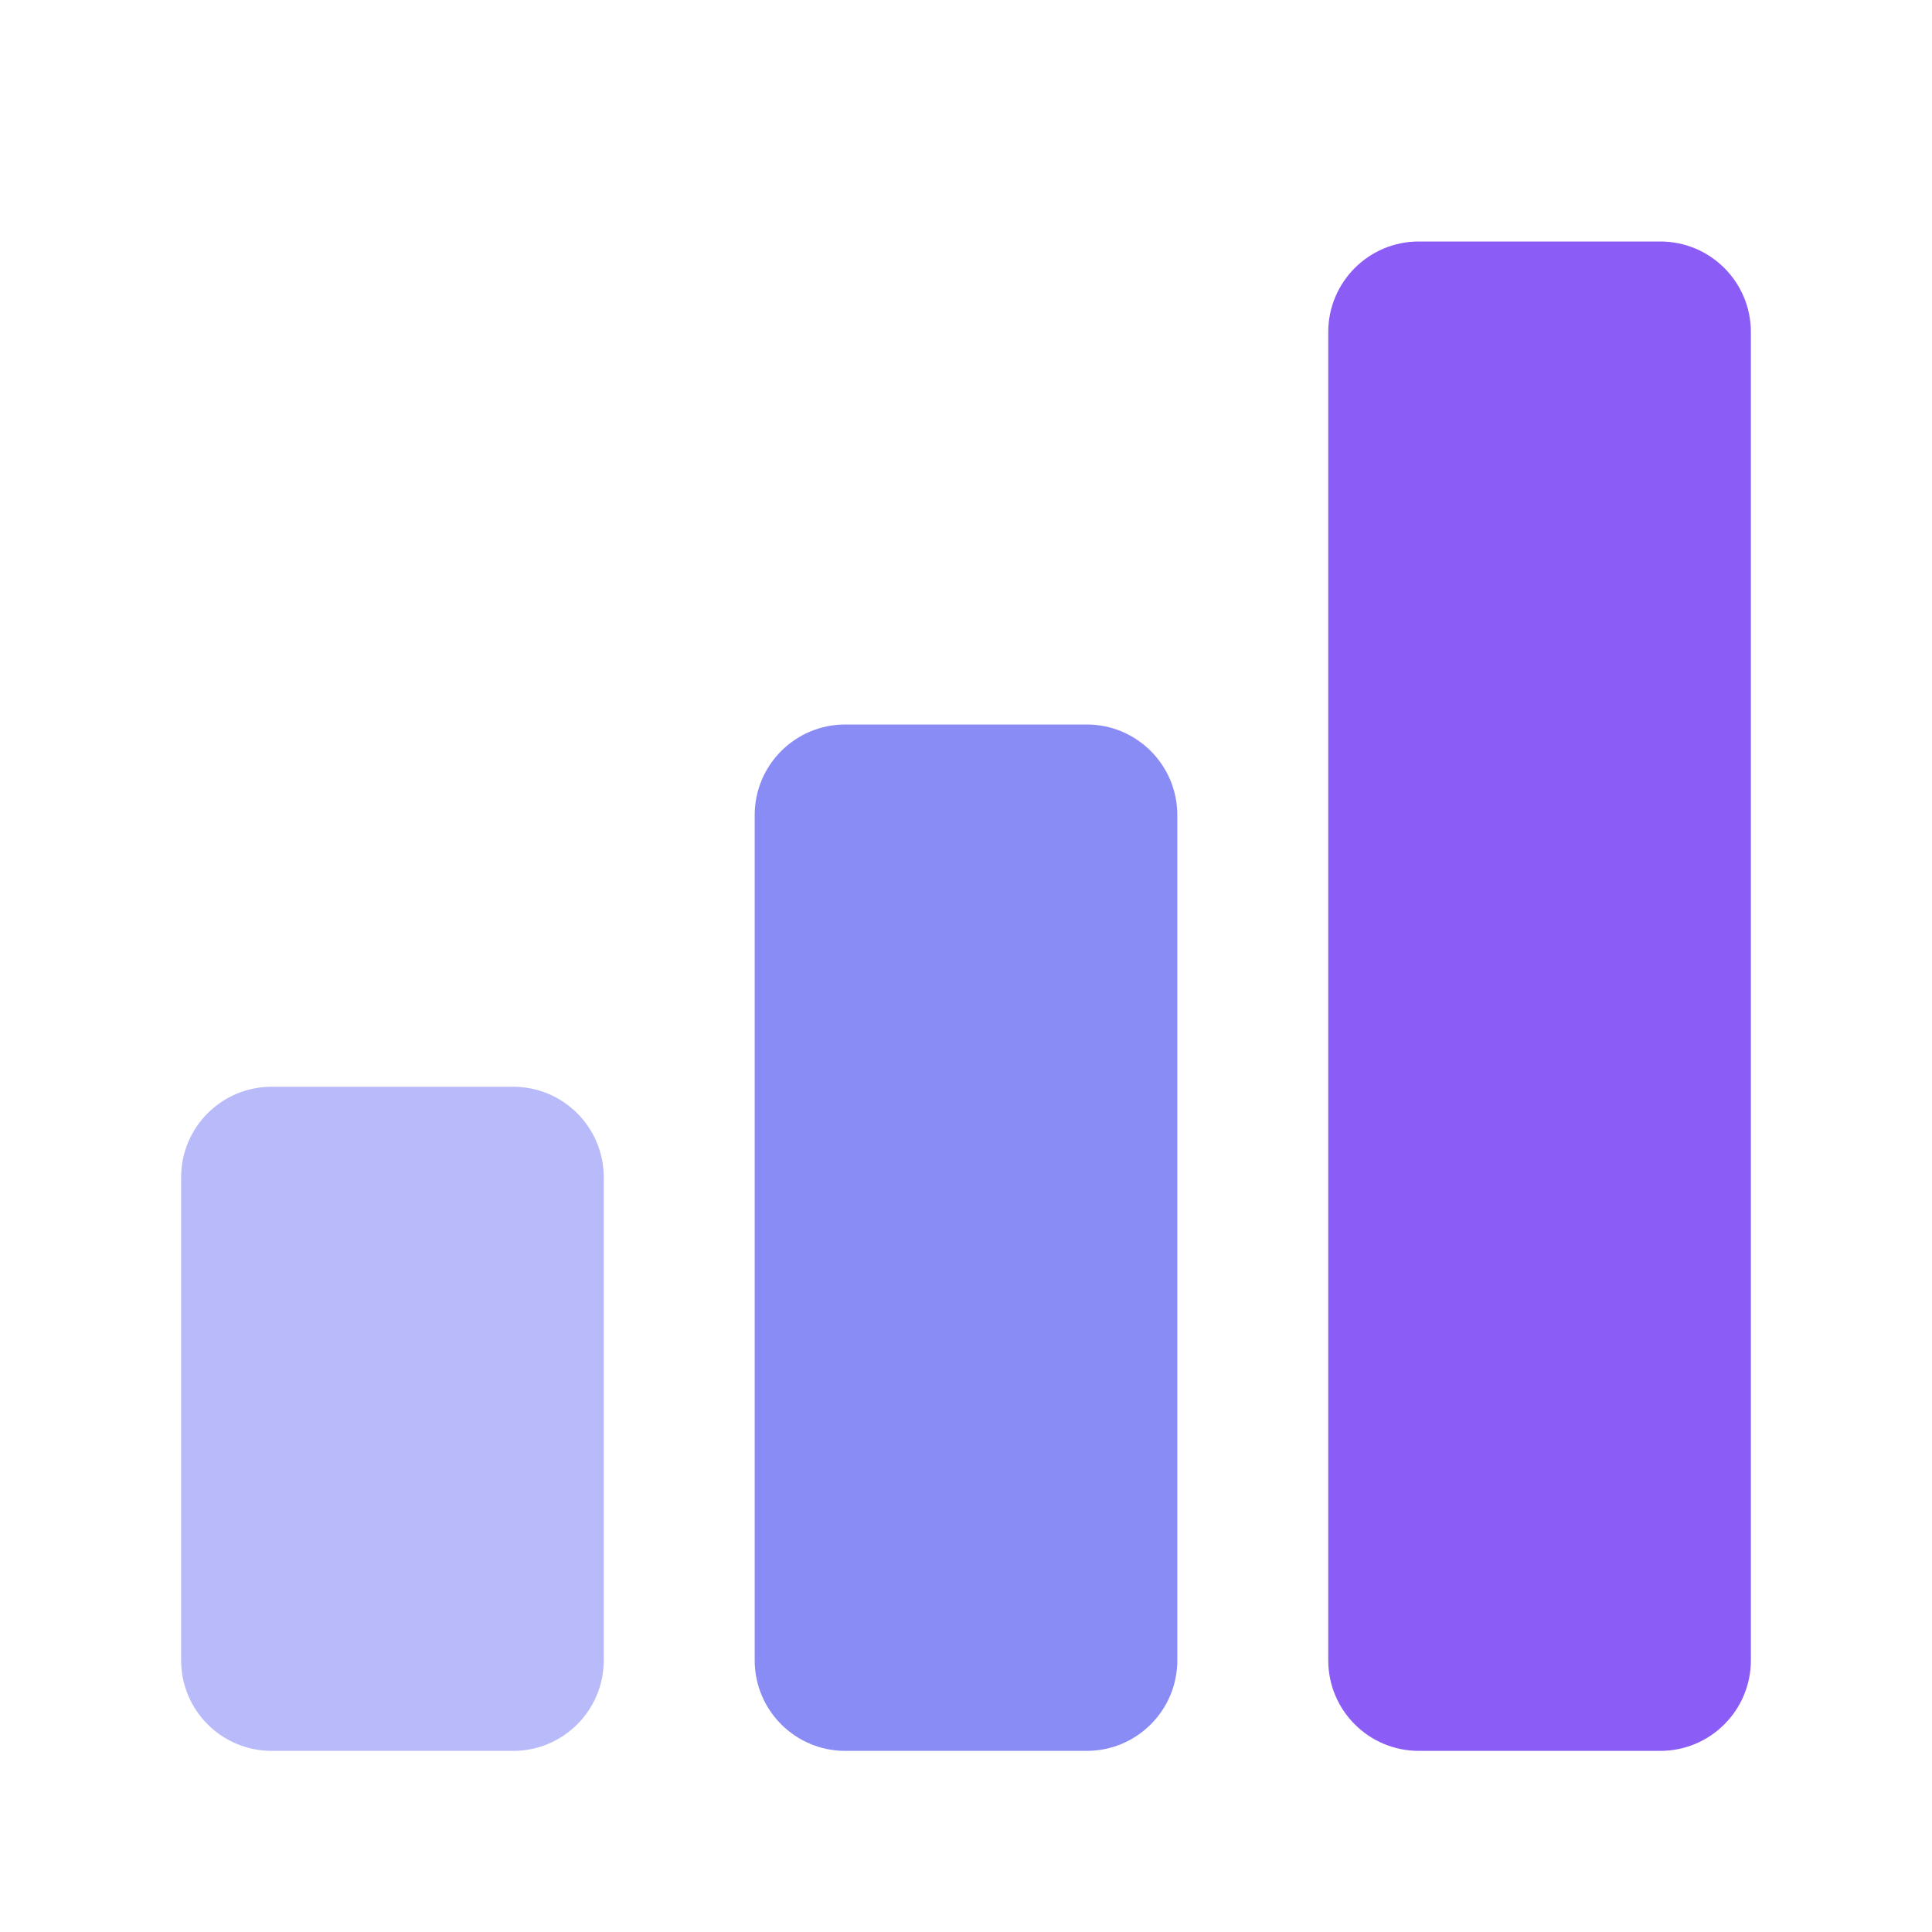
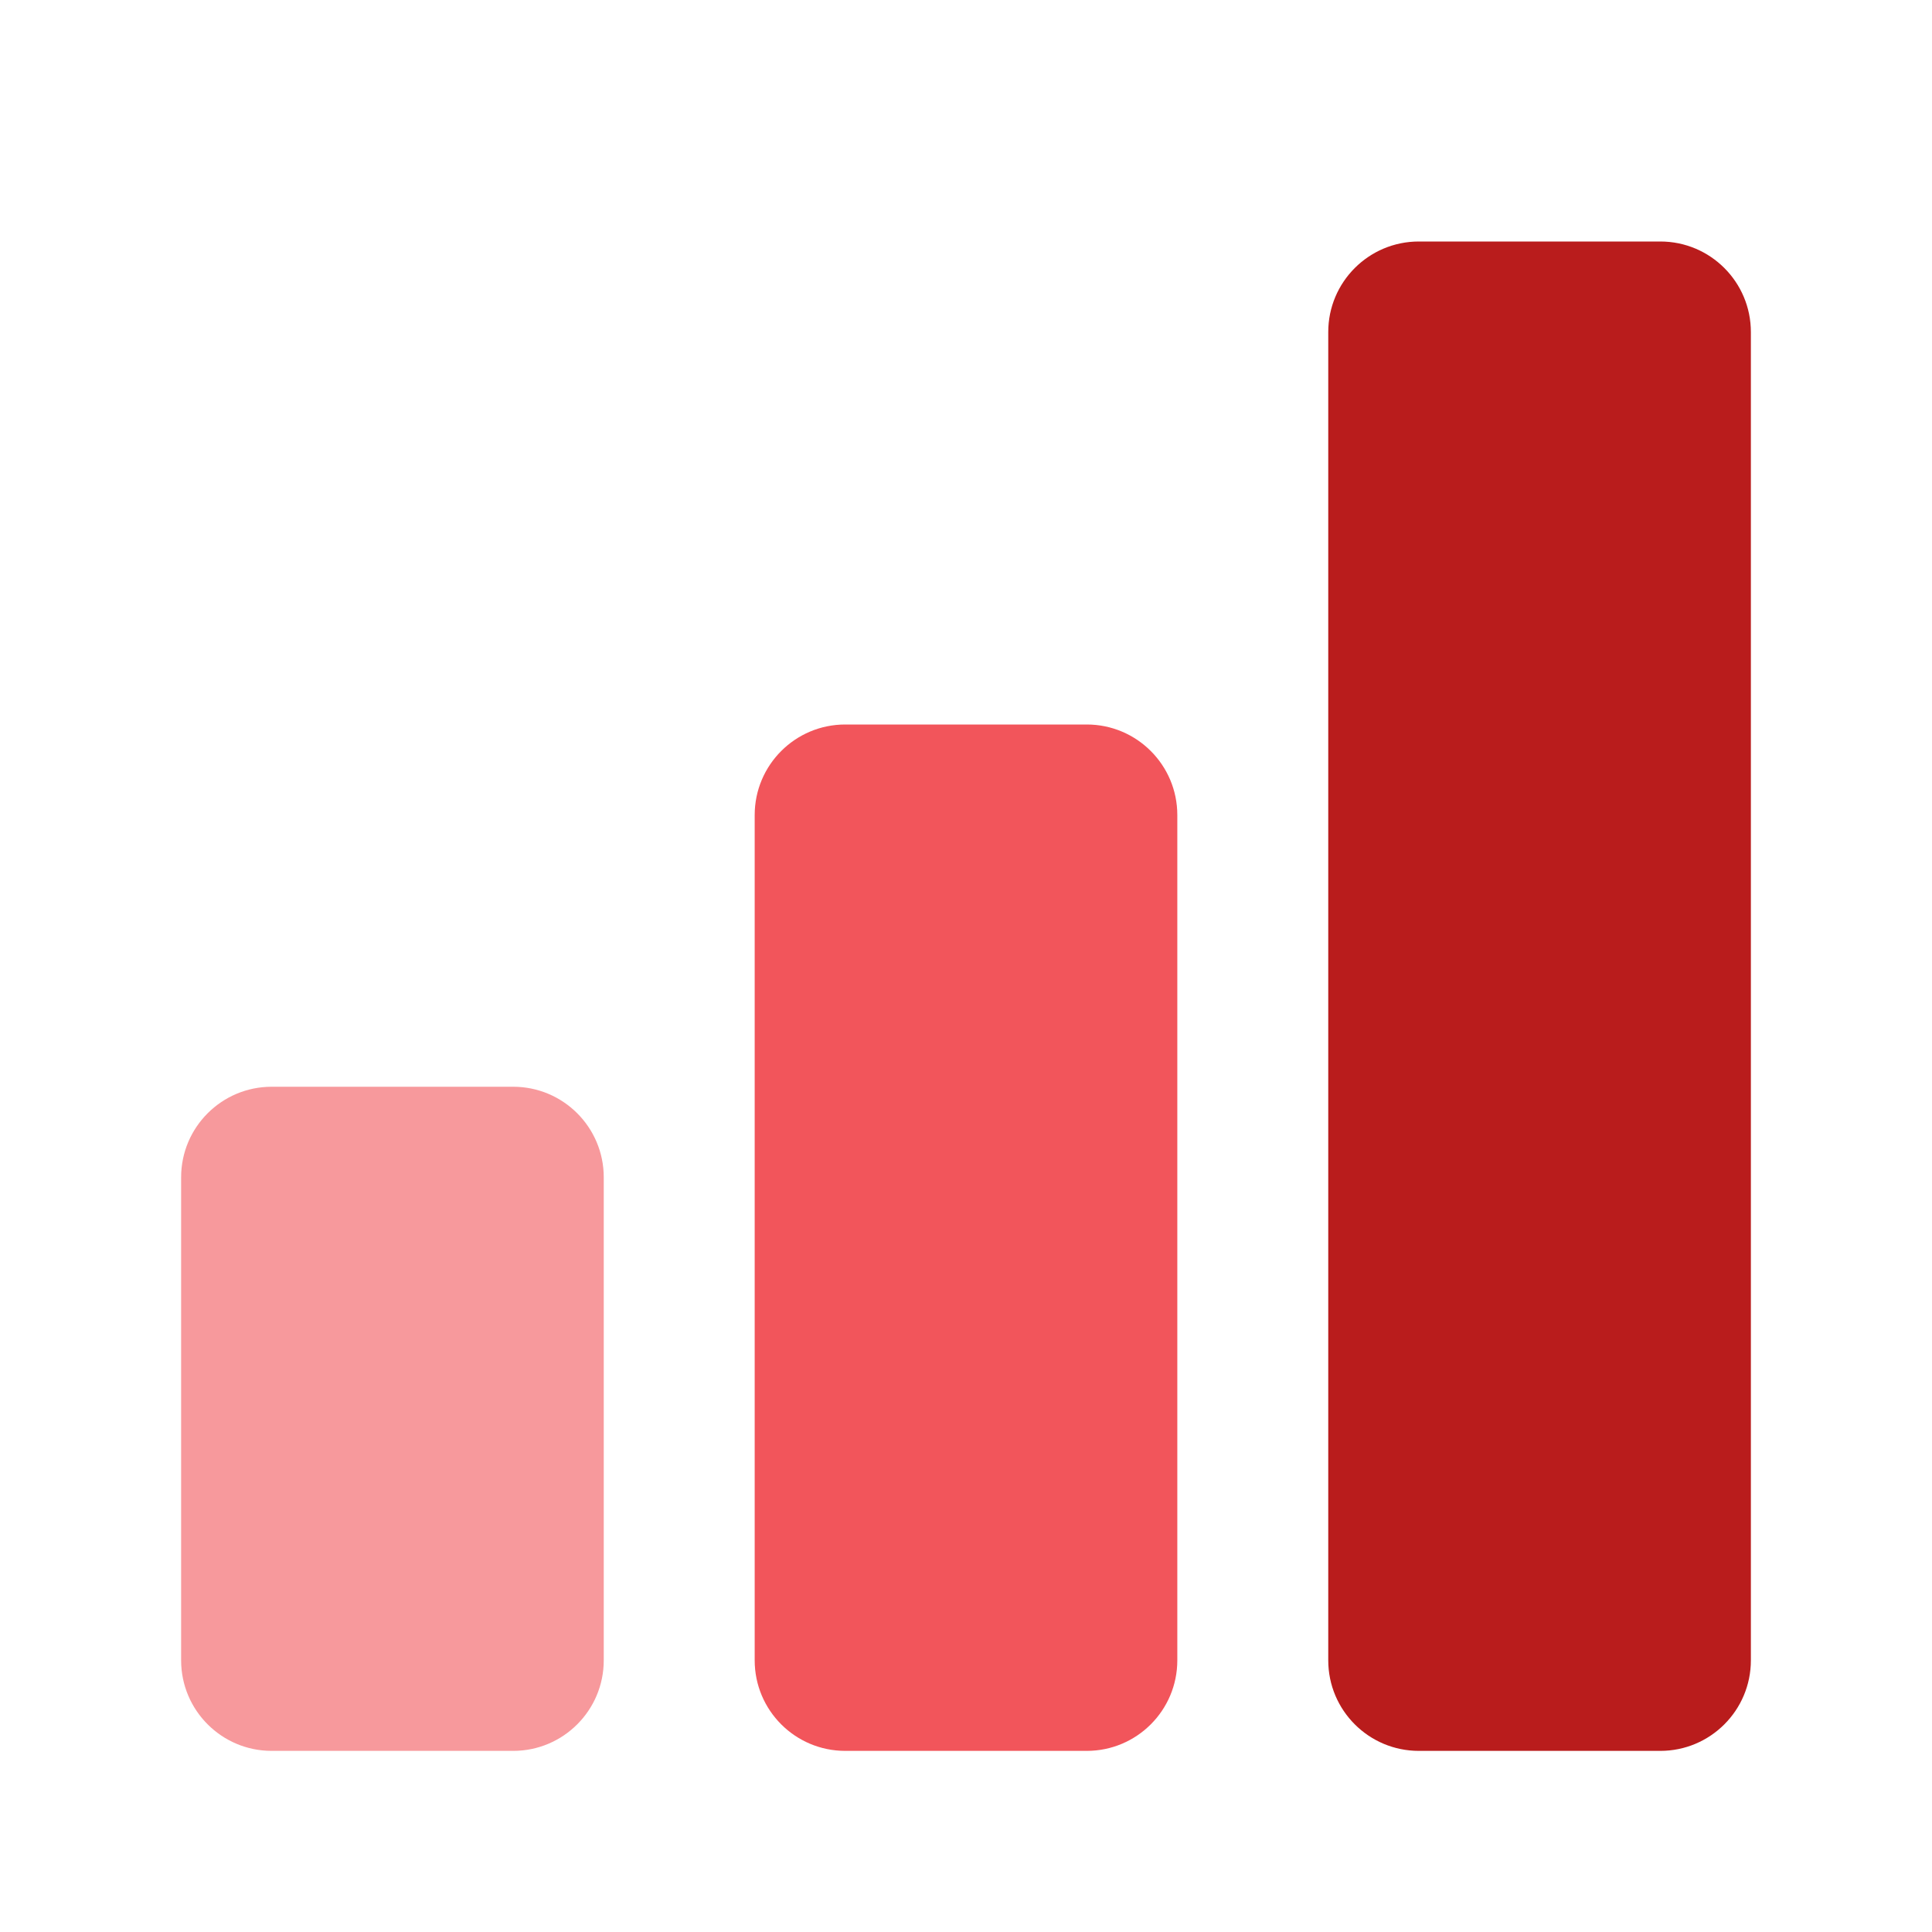
<svg xmlns="http://www.w3.org/2000/svg" viewBox="0 0 64 64" shape-rendering="geometricPrecision">
-   <rect x="6" y="36" width="14" height="22" rx="3" fill="#6366f1" opacity="0.45" />
-   <rect x="25" y="24" width="14" height="34" rx="3" fill="#6366f1" opacity="0.75" />
-   <rect x="44" y="8" width="14" height="50" rx="3" fill="#8b5cf6" />
+   <rect x="6" y="36" width="14" height="22" rx="3" fill="#ed1c24" opacity="0.45" />
+   <rect x="25" y="24" width="14" height="34" rx="3" fill="#ed1c24" opacity="0.75" />
+   <rect x="44" y="8" width="14" height="50" rx="3" fill="#b91c1c" />
</svg>
